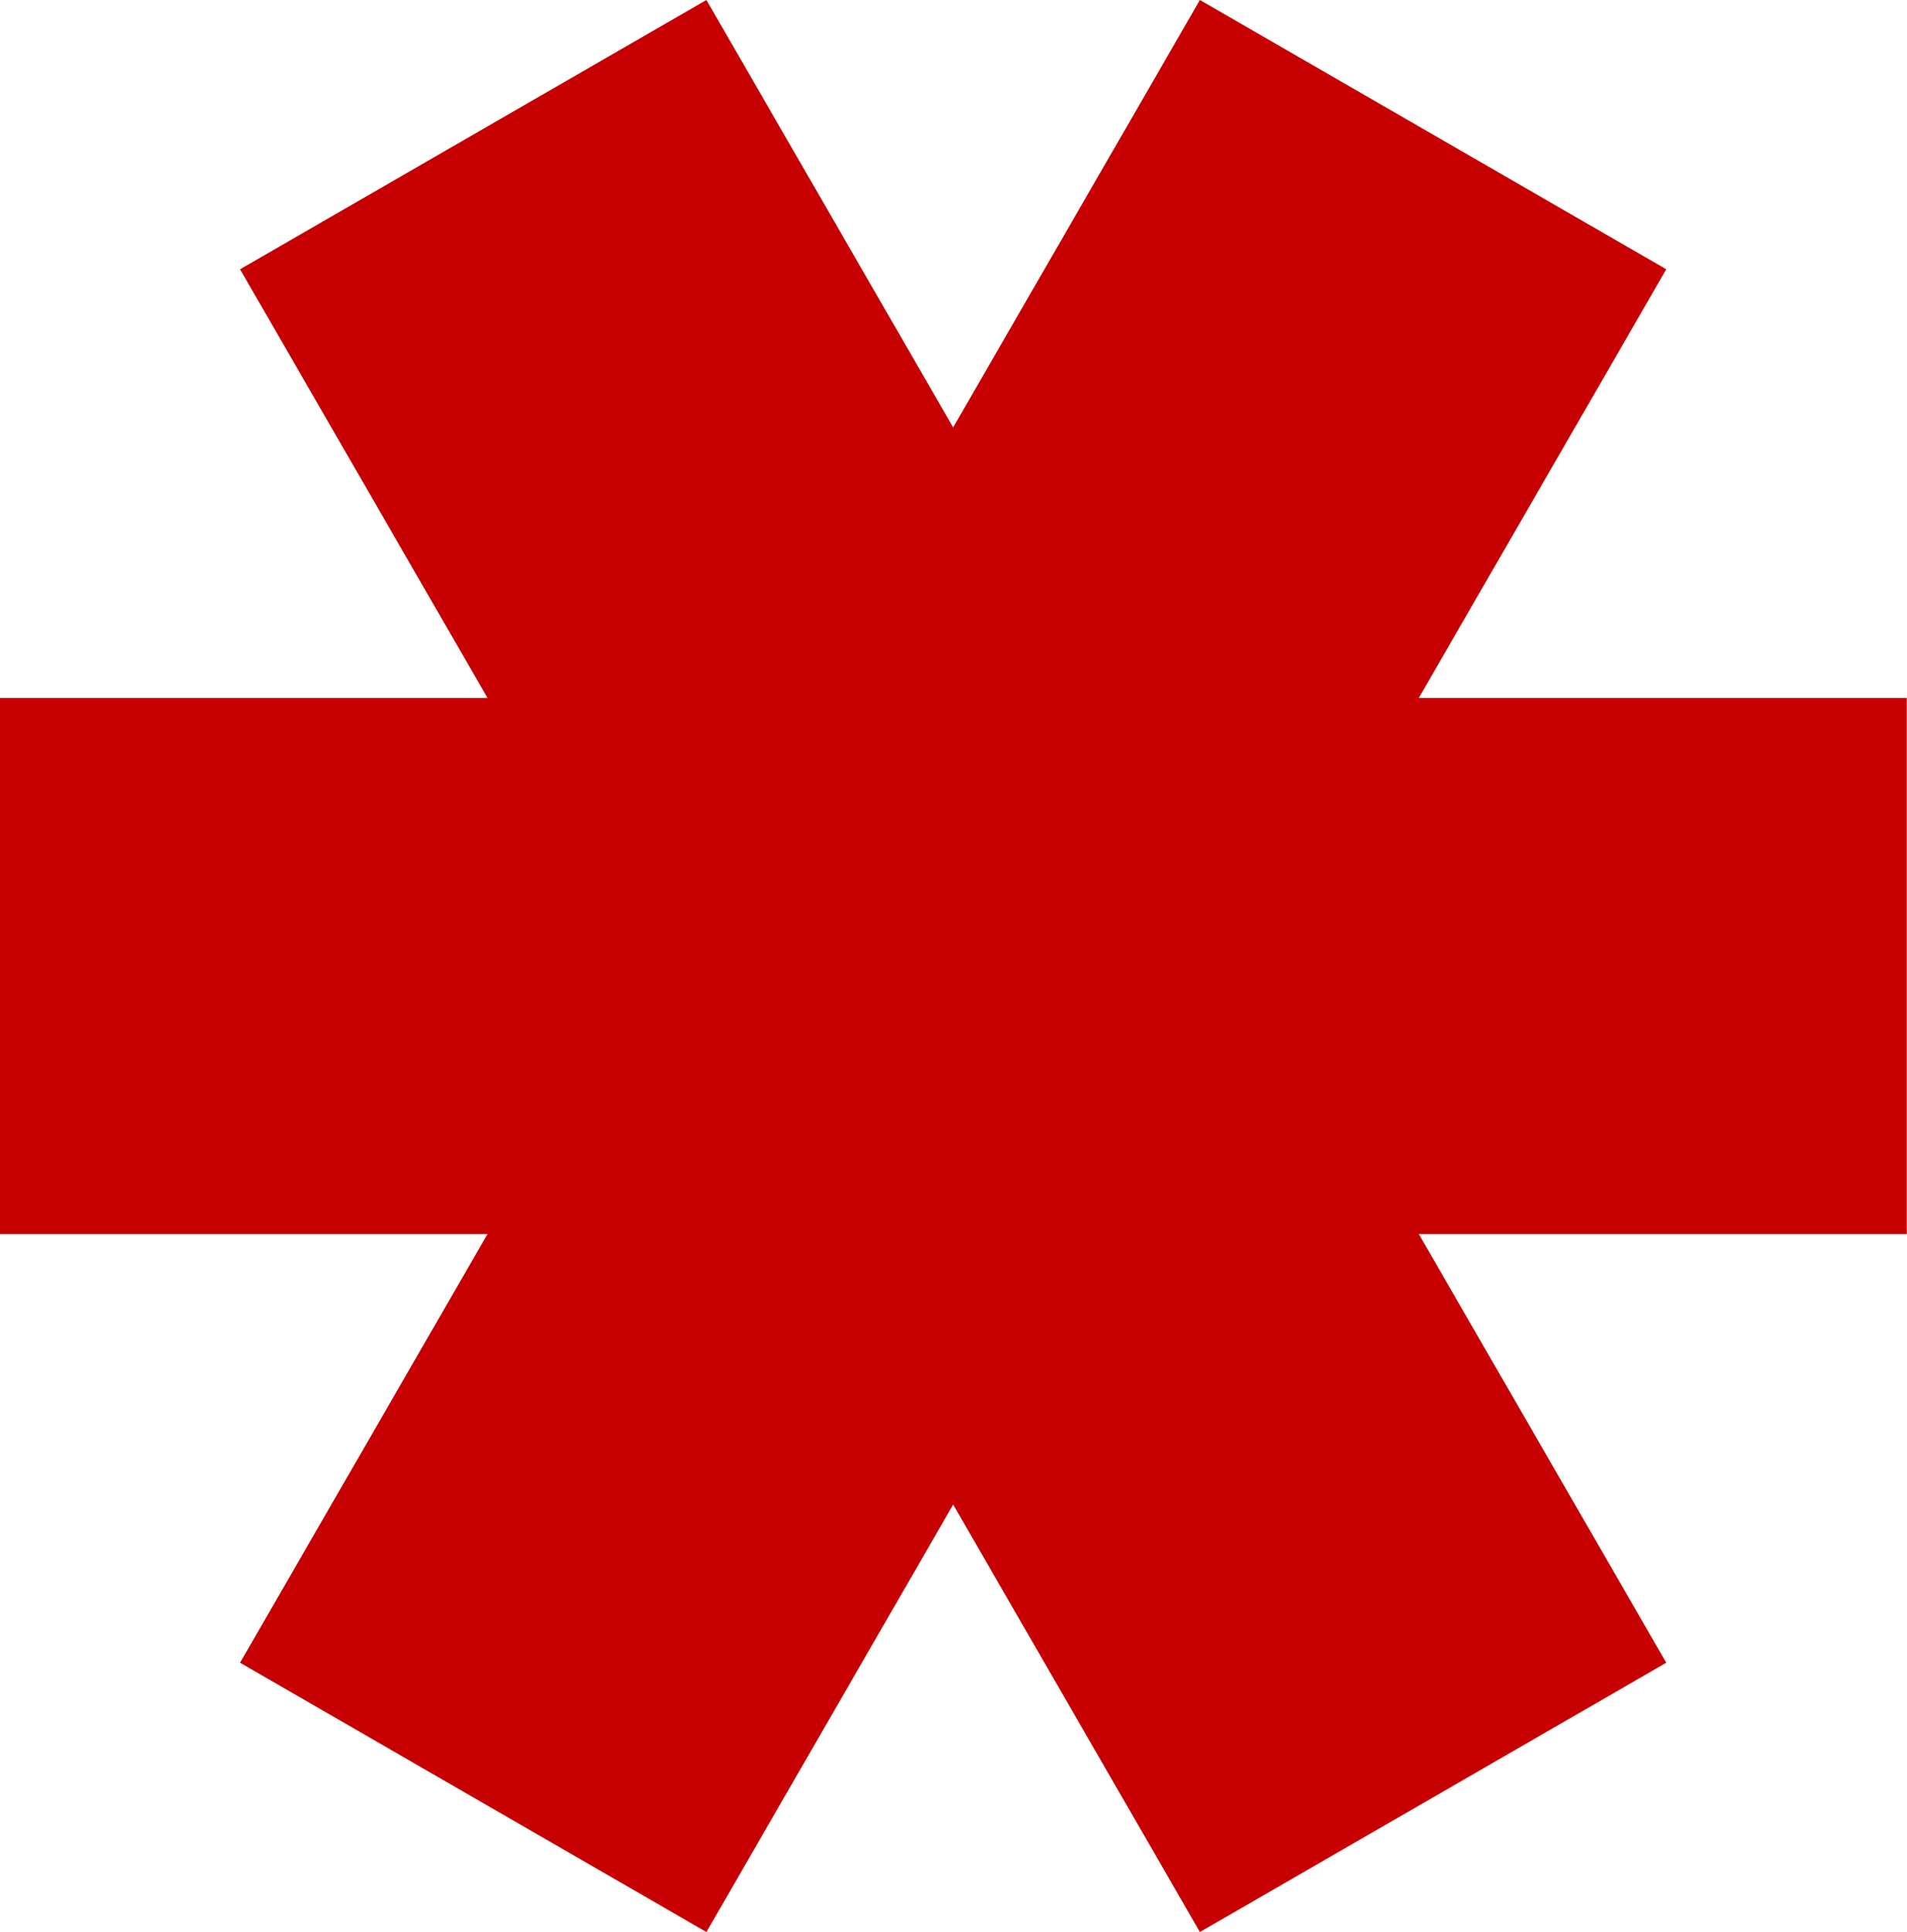
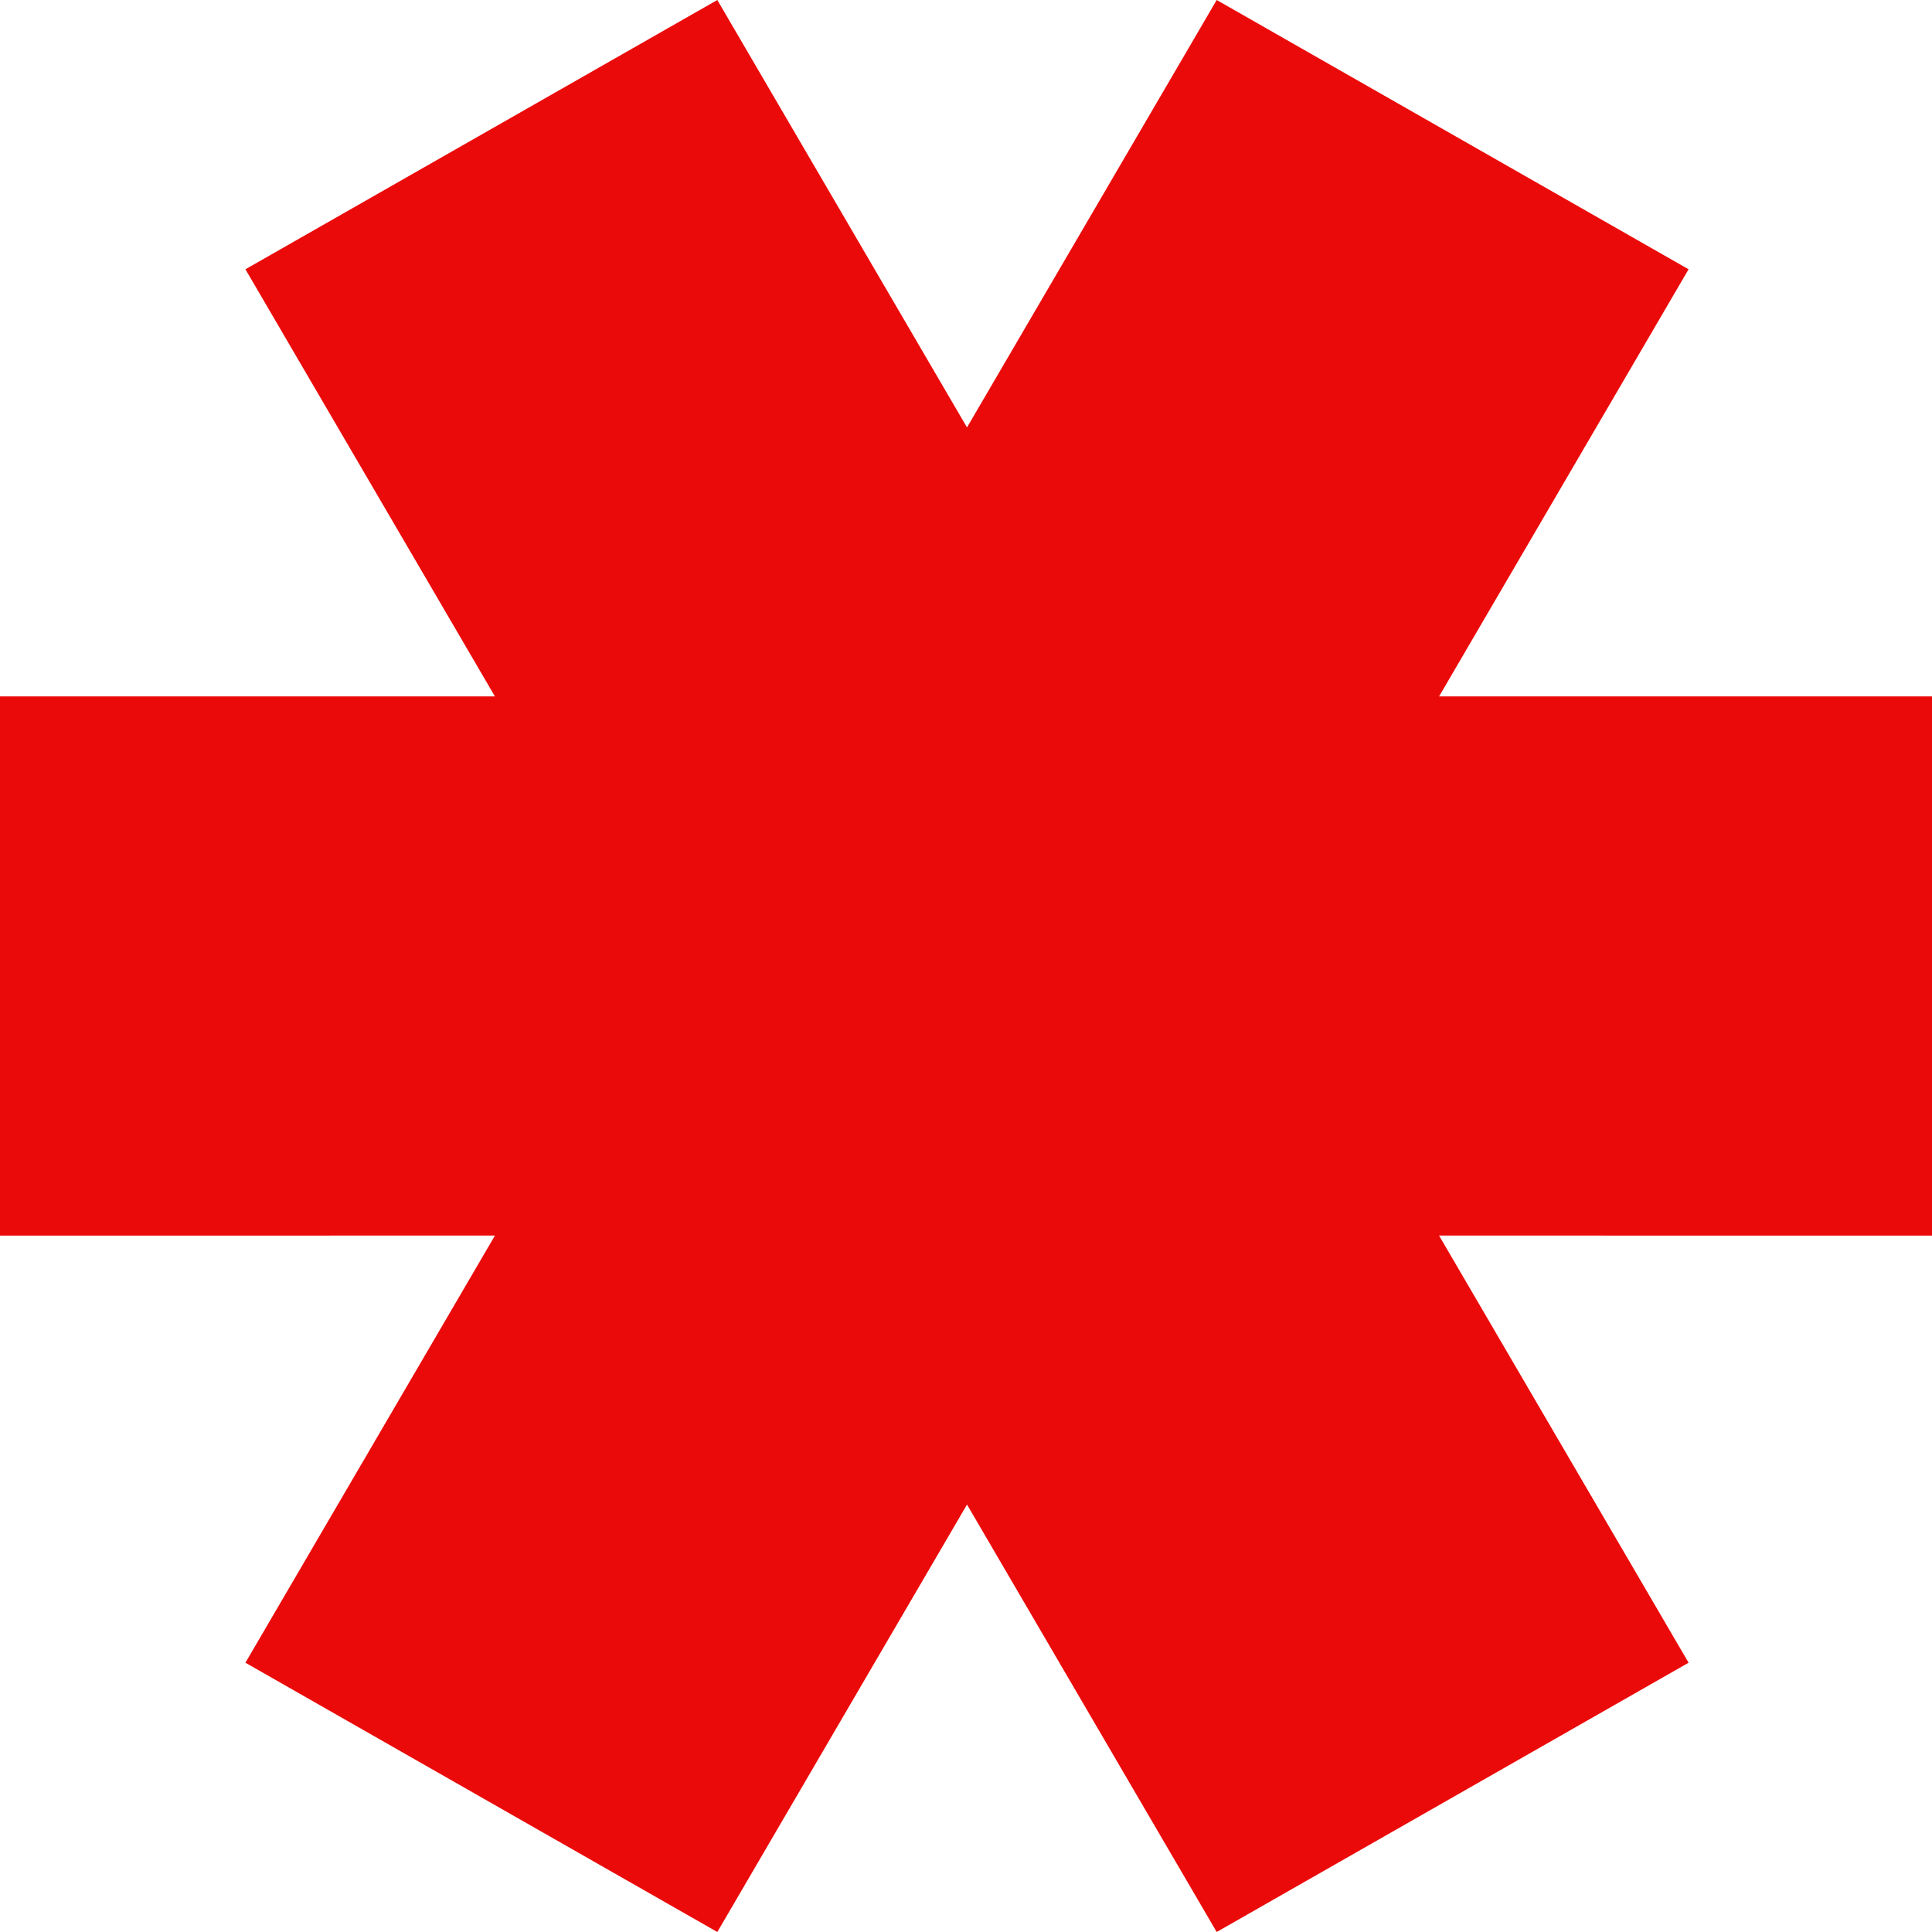
- <svg xmlns="http://www.w3.org/2000/svg" width="153px" height="155px" viewBox="0 0 153 155" version="1.1">
-   <g id="Poster2" stroke="none" stroke-width="1" fill="none" fill-rule="evenodd">
-     <path d="M96.279,-1.85096383e-12 L133.699,21.604 L113.839,56 L153,56 L153,99 L113.84,99 L133.699,133.396 L96.279,155 L76.481,120.707 L56.682,155 L19.263,133.396 L39.121,99 L0,99 L0,56 L39.122,56 L19.263,21.604 L56.682,-2.10498285e-12 L76.48,34.292 L96.279,-1.85096383e-12 Z" id="Rectangle-2-Copy" fill="#C60000" />
+ <svg xmlns="http://www.w3.org/2000/svg" width="600px" height="600px" viewBox="0 0 600 600" version="1.1">
+   <g id="Plan" stroke="none" stroke-width="1" fill="none" fill-rule="evenodd">
+     <path d="M377.854,1.98099315e-11 L524.406,83.628 L446.918,216.279 L600,216.279 L600,383.721 L446.918,383.72 L524.406,516.372 L377.854,600 L300.312,467.256 L222.771,600 L76.219,516.372 L153.705,383.72 L0,383.721 L0,216.279 L153.705,216.279 L76.219,83.628 L222.771,-1.40562229e-10 L300.312,132.743 L377.854,1.98099315e-11 Z" id="asterisk" fill="#EB0A0A" />
  </g>
</svg>
